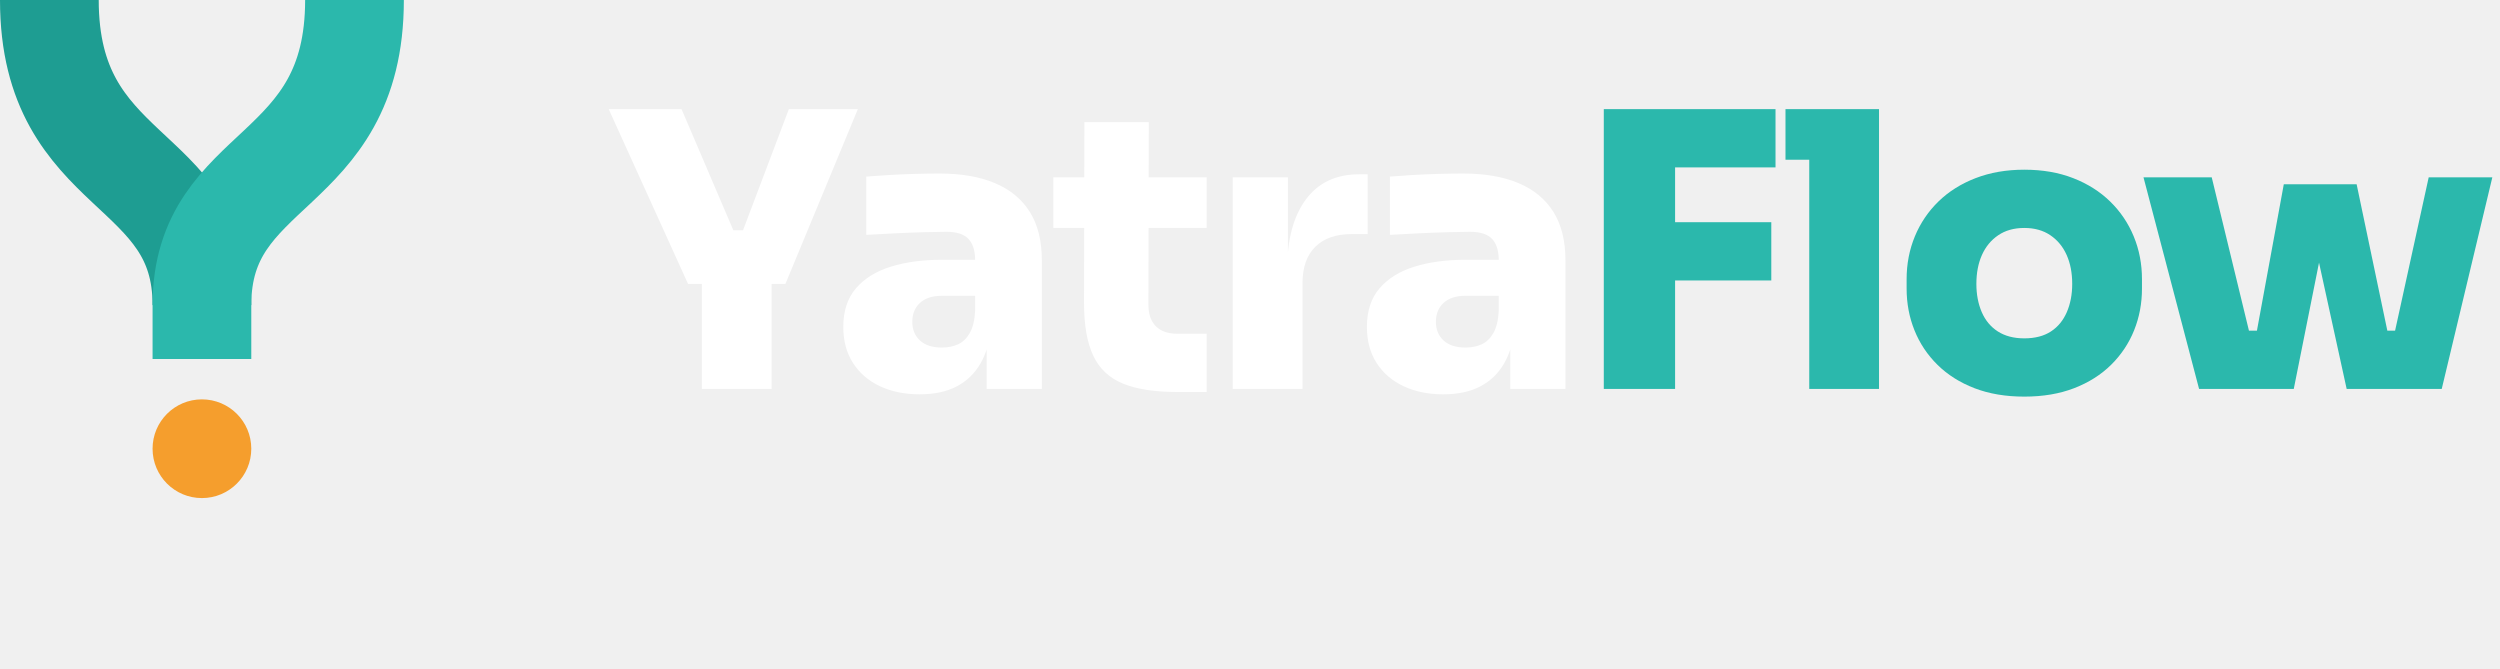
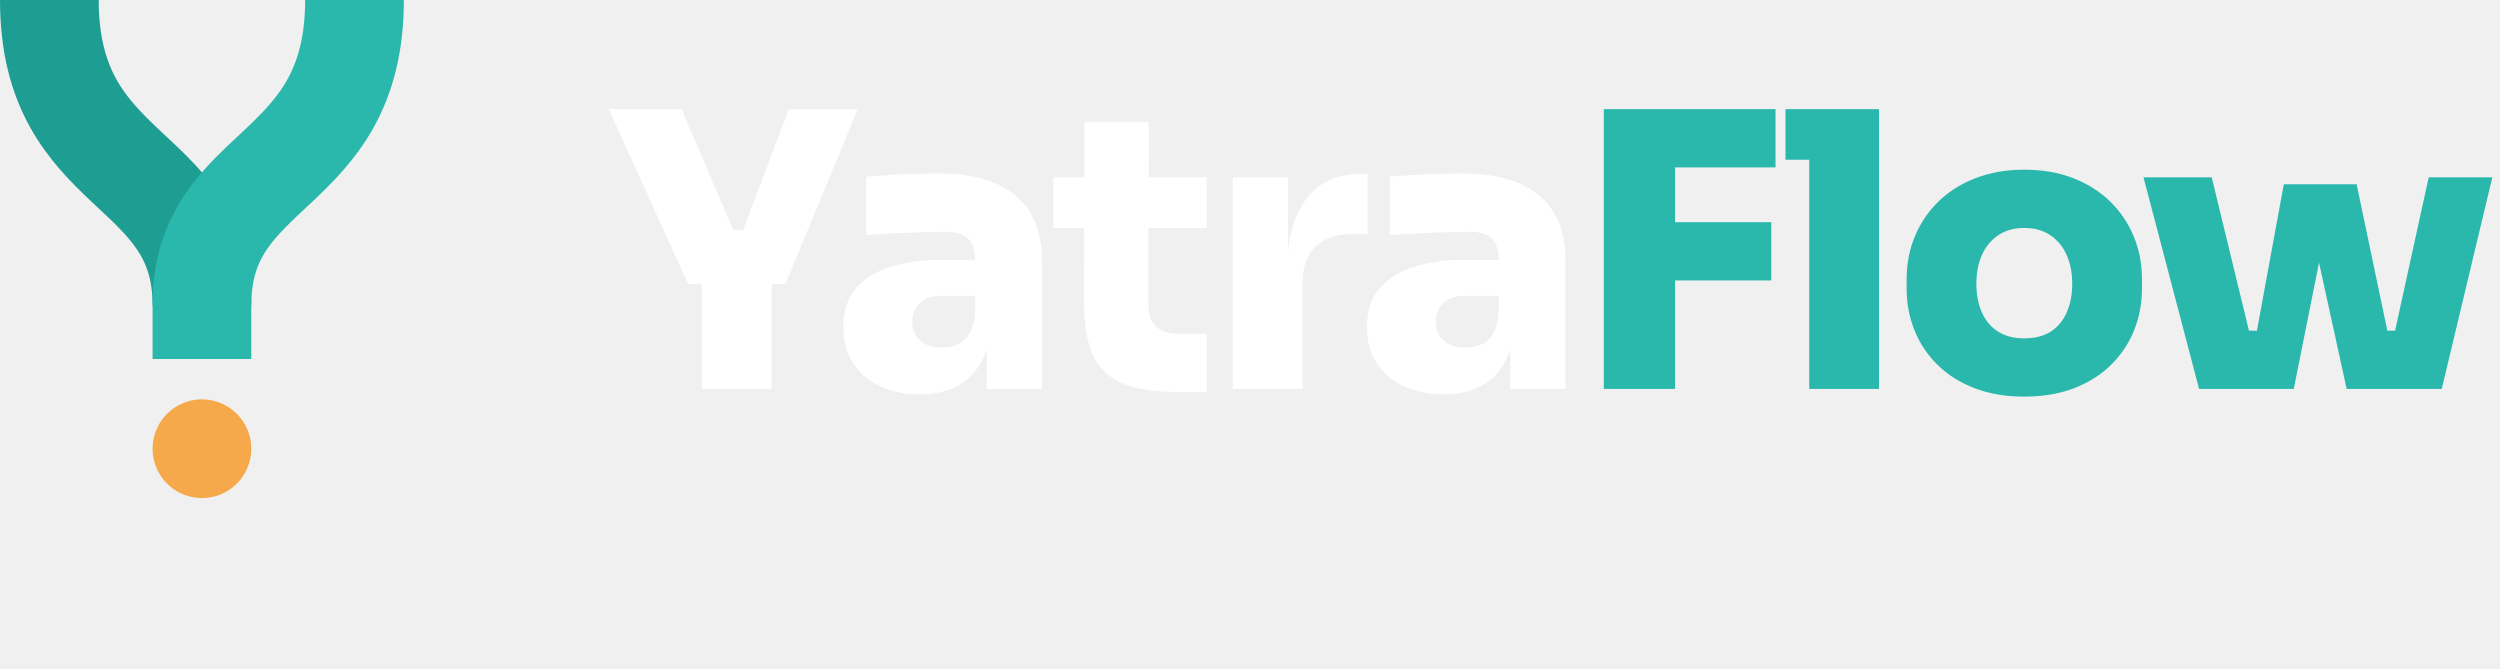
<svg xmlns="http://www.w3.org/2000/svg" viewBox="0 -1014.7 6522.0 1744.7" role="img" aria-label="YatraFlow">
  <g transform="translate(-222.42 -1155.18) scale(23.4126)">
    <path d="M15 6C15 26 32 24 32 40" fill="none" stroke="#1E9D92" stroke-width="11" />
    <path d="M49 6C49 26 32 24 32 40V46" fill="none" stroke="#2BB8AC" stroke-width="11" />
-     <circle cx="32" cy="56" r="5.5" fill="#F59E2D" />
+     <circle cx="32" cy="56" r="5.5" fill="#F5A94A" />
  </g>
  <path transform="translate(1583.99 0)" fill="#FFFFFF" d="M211 -274 4 -730H194L333 -405L307 -414H379L351 -405L474 -730H654L465 -274ZM247 0V-298H429V0Z M989.984 0V-162H959.984V-335Q959.984 -373 942.484 -391.5Q924.984 -410 884.984 -410Q865.984 -410 828.984 -409.0Q791.984 -408 750.984 -406.0Q709.984 -404 675.984 -402V-554Q699.984 -556 732.984 -558.0Q765.984 -560 801.484 -561.0Q836.984 -562 866.984 -562Q951.984 -562 1011.484 -537.0Q1070.984 -512 1102.484 -462.0Q1133.984 -412 1133.984 -335V0ZM814.984 14Q756.984 14 711.984 -7.0Q666.984 -28 641.484 -67.5Q615.984 -107 615.984 -162Q615.984 -224 648.984 -262.5Q681.984 -301 739.984 -319.0Q797.984 -337 872.984 -337H979.984V-243H872.984Q835.984 -243 815.984 -224.5Q795.984 -206 795.984 -175Q795.984 -145 815.984 -126.5Q835.984 -108 872.984 -108Q896.984 -108 915.484 -116.5Q933.984 -125 945.984 -146.0Q957.984 -167 959.984 -204L1001.984 -164Q996.984 -107 974.484 -67.5Q951.984 -28 912.484 -7.0Q872.984 14 814.984 14Z M1488.984 8Q1398.984 8 1345.484 -14.0Q1291.984 -36 1267.984 -87.0Q1243.984 -138 1243.984 -225L1244.984 -696H1412.984L1411.984 -220Q1411.984 -183 1431.484 -163.5Q1450.984 -144 1487.984 -144H1563.984V8ZM1163.984 -420V-552H1563.984V-420Z M1631.984 0V-552H1775.984V-312H1773.984Q1773.984 -428 1822.484 -494.0Q1870.984 -560 1961.984 -560H1983.984V-404H1941.984Q1880.984 -404 1847.484 -371.0Q1813.984 -338 1813.984 -276V0Z M2355.984 0V-162H2325.984V-335Q2325.984 -373 2308.484 -391.5Q2290.984 -410 2250.984 -410Q2231.984 -410 2194.984 -409.0Q2157.984 -408 2116.984 -406.0Q2075.984 -404 2041.984 -402V-554Q2065.984 -556 2098.984 -558.0Q2131.984 -560 2167.484 -561.0Q2202.984 -562 2232.984 -562Q2317.984 -562 2377.484 -537.0Q2436.984 -512 2468.484 -462.0Q2499.984 -412 2499.984 -335V0ZM2180.984 14Q2122.984 14 2077.984 -7.0Q2032.984 -28 2007.484 -67.5Q1981.984 -107 1981.984 -162Q1981.984 -224 2014.984 -262.5Q2047.984 -301 2105.984 -319.0Q2163.984 -337 2238.984 -337H2345.984V-243H2238.984Q2201.984 -243 2181.984 -224.5Q2161.984 -206 2161.984 -175Q2161.984 -145 2181.984 -126.5Q2201.984 -108 2238.984 -108Q2262.984 -108 2281.484 -116.5Q2299.984 -125 2311.984 -146.0Q2323.984 -167 2325.984 -204L2367.984 -164Q2362.984 -107 2340.484 -67.5Q2317.984 -28 2278.484 -7.0Q2238.984 14 2180.984 14Z" />
  <path transform="translate(1583.99 0)" fill="#2BB8AC" d="M2599.984 0V-730H2785.984V0ZM2765.984 -283V-435H3036.984V-283ZM2765.984 -578V-730H3047.984V-578Z M3135.984 0V-730H3317.984V0ZM3073.984 -598V-730H3317.984V-598Z M3696.984 20Q3623.984 20 3566.984 -2.0Q3509.984 -24 3470.484 -63.0Q3430.984 -102 3410.484 -153.0Q3389.984 -204 3389.984 -262V-286Q3389.984 -346 3411.484 -398.0Q3432.984 -450 3472.984 -489.0Q3512.984 -528 3569.984 -550.0Q3626.984 -572 3696.984 -572Q3767.984 -572 3824.484 -550.0Q3880.984 -528 3920.984 -489.0Q3960.984 -450 3982.484 -398.0Q4003.984 -346 4003.984 -286V-262Q4003.984 -204 3983.484 -153.0Q3962.984 -102 3923.484 -63.0Q3883.984 -24 3826.984 -2.0Q3769.984 20 3696.984 20ZM3696.984 -132Q3738.984 -132 3766.484 -150.0Q3793.984 -168 3807.984 -200.5Q3821.984 -233 3821.984 -274Q3821.984 -317 3807.484 -349.5Q3792.984 -382 3764.984 -401.0Q3736.984 -420 3696.984 -420Q3656.984 -420 3628.984 -401.0Q3600.984 -382 3586.484 -349.5Q3571.984 -317 3571.984 -274Q3571.984 -233 3585.984 -200.5Q3599.984 -168 3627.984 -150.0Q3655.984 -132 3696.984 -132Z M4275.984 0 4373.984 -534H4563.984L4675.984 0H4537.984L4421.984 -530H4505.984L4399.984 0ZM4241.984 0 4240.984 -152H4350.984L4351.984 0ZM4152.984 0 4007.984 -552H4185.984L4319.984 0ZM4586.984 0 4587.984 -152H4697.984L4696.984 0ZM4630.984 0 4751.984 -552H4917.984L4785.984 0Z" />
</svg>
